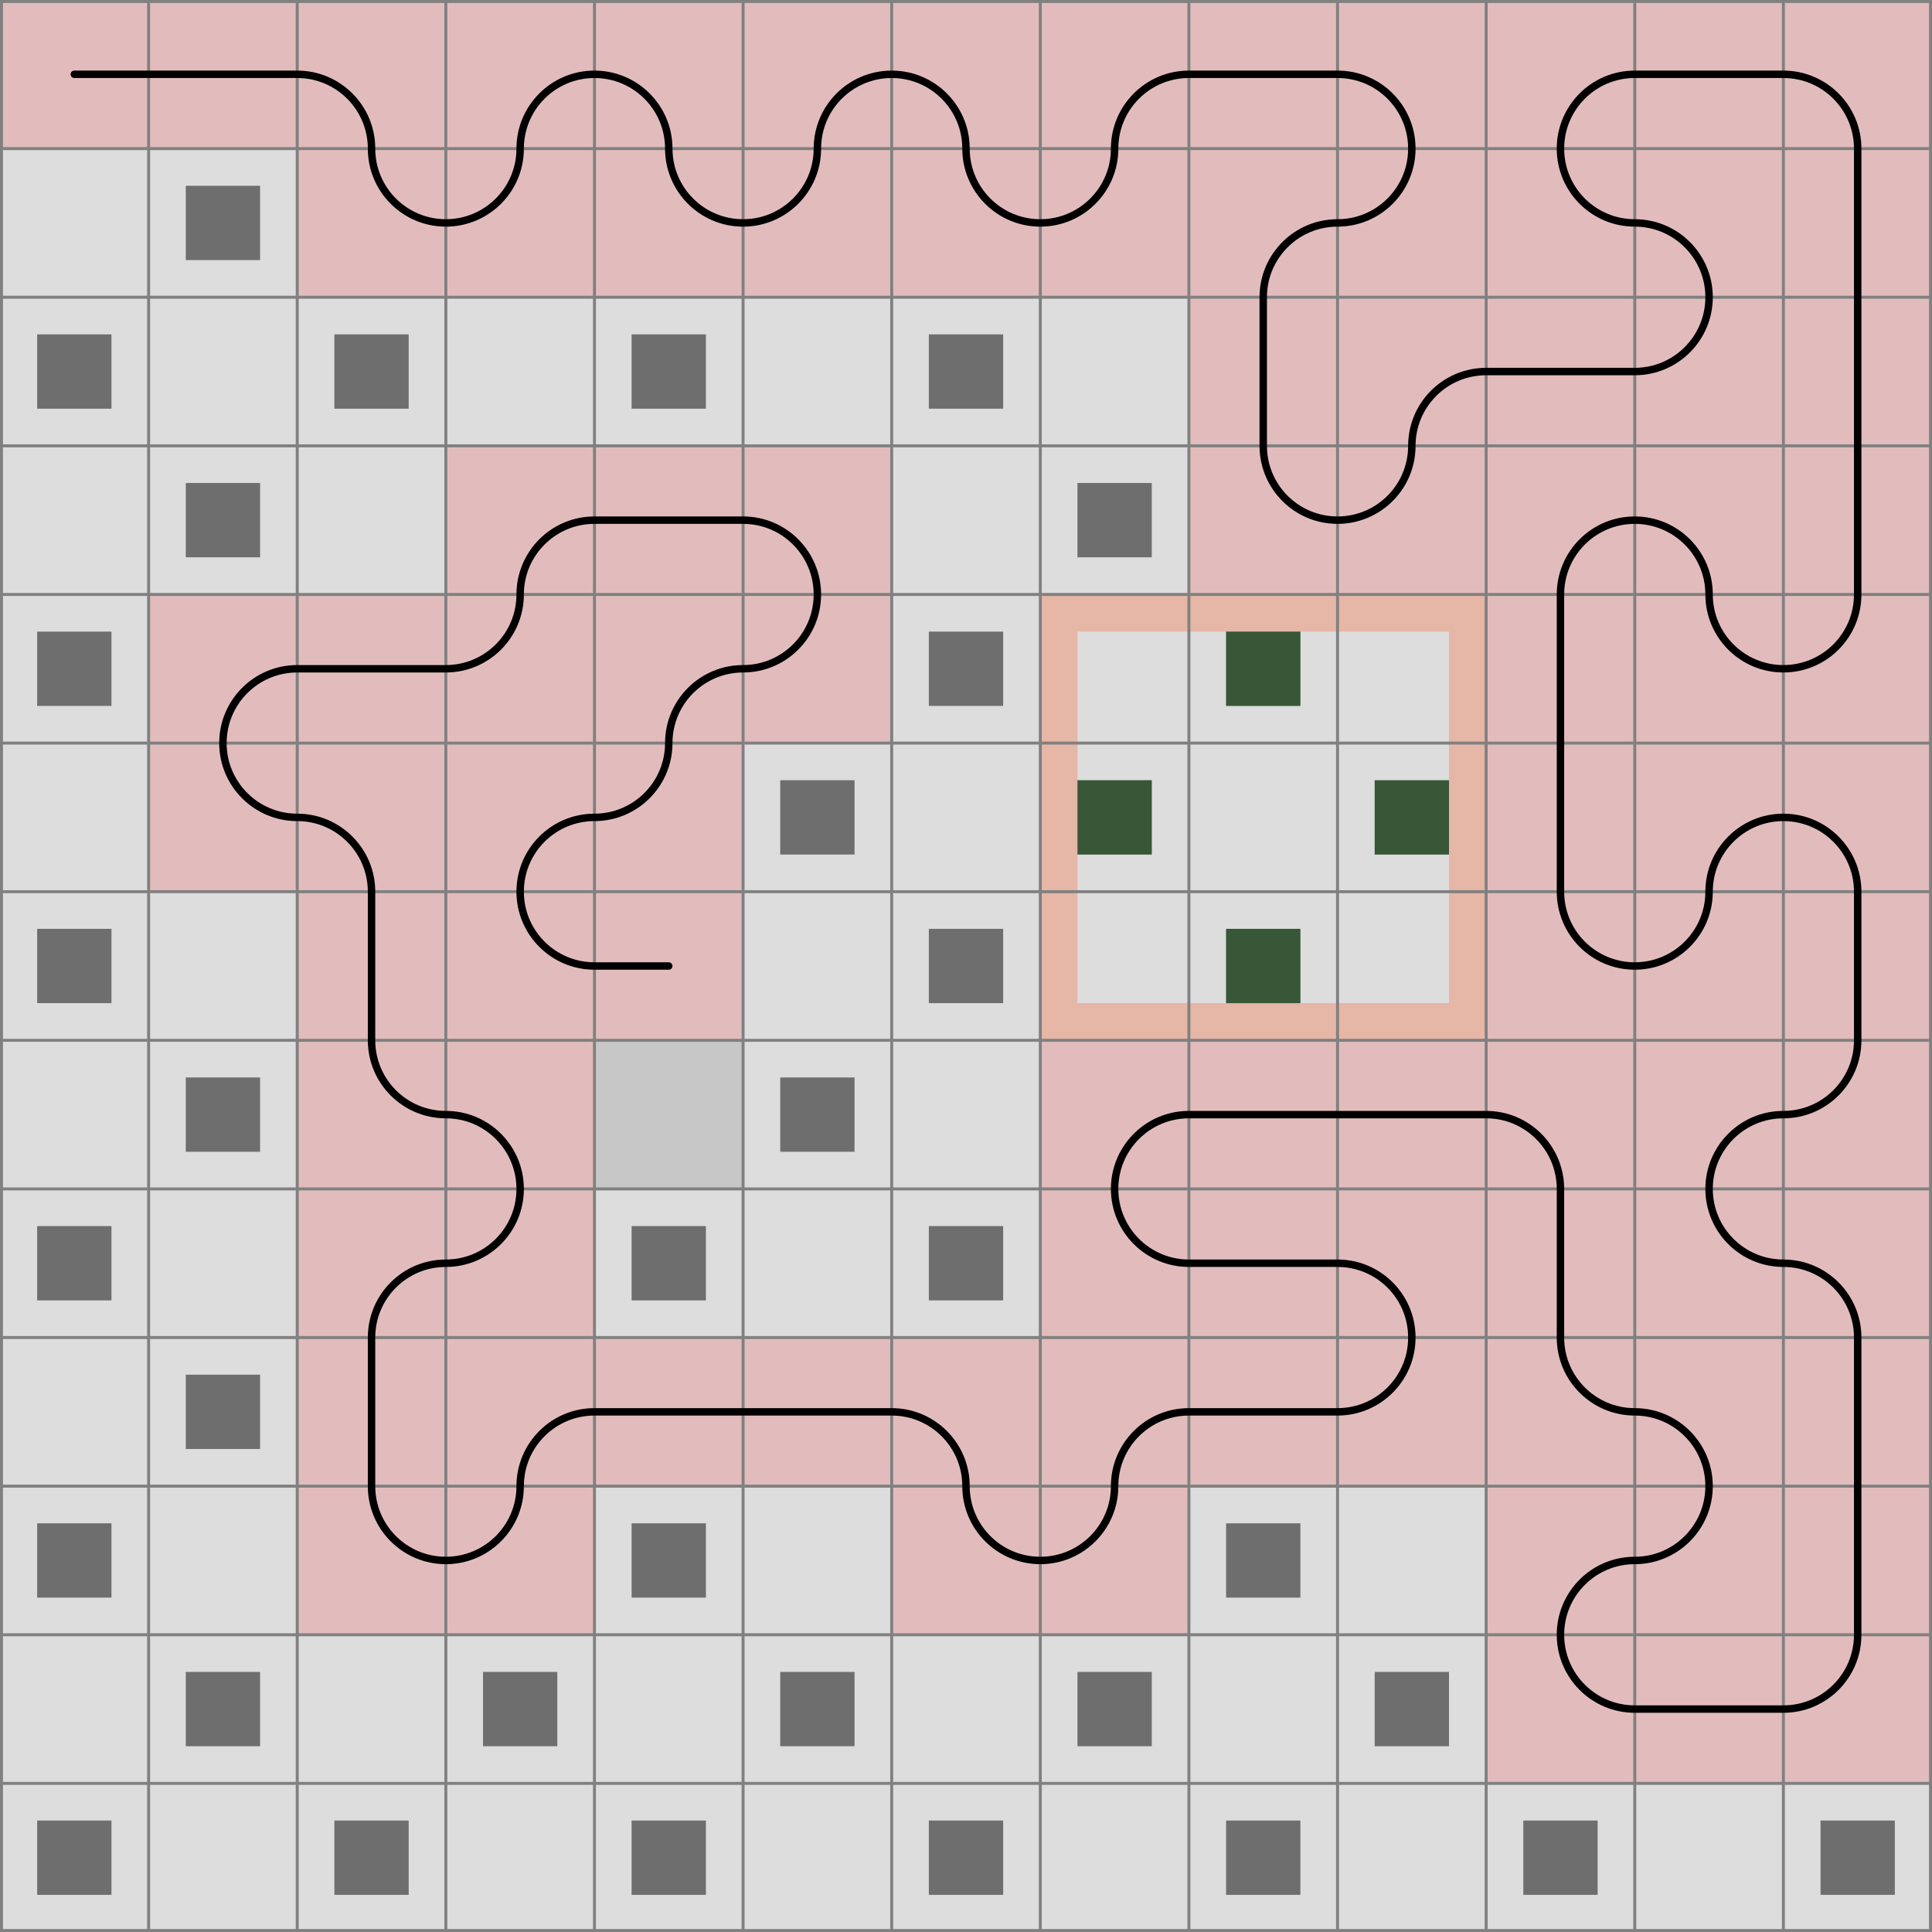
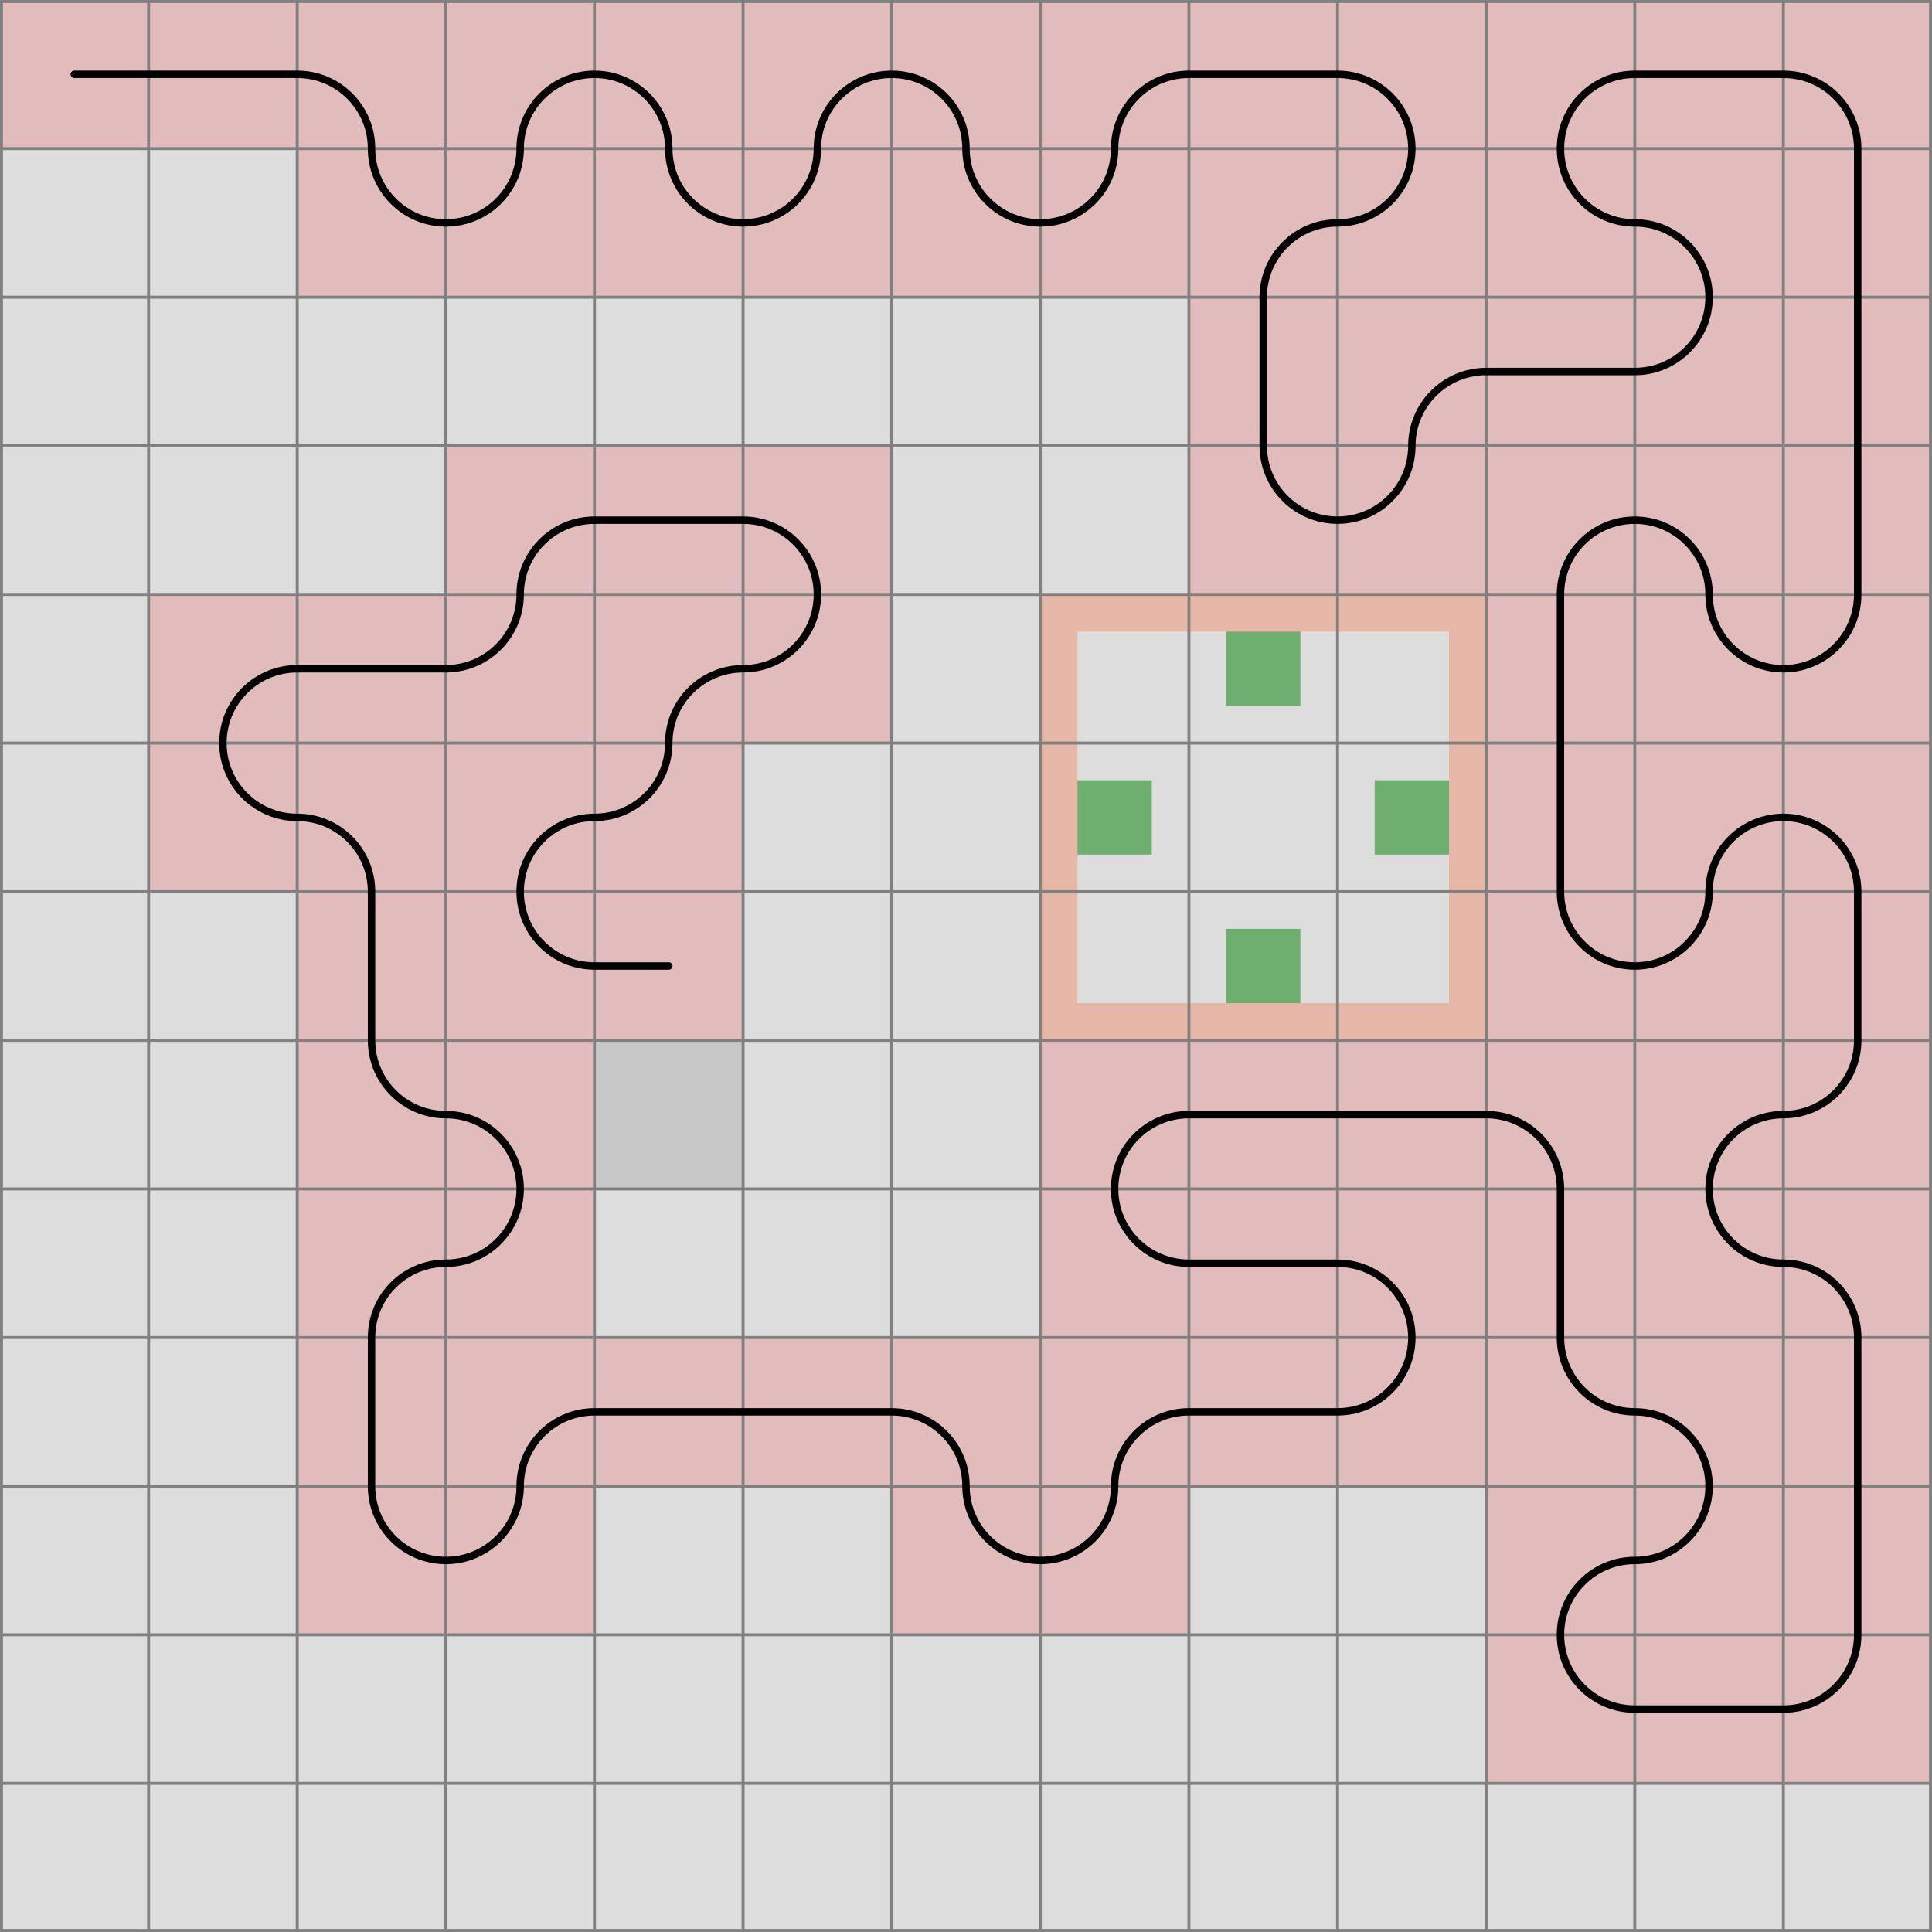
<svg xmlns="http://www.w3.org/2000/svg" viewBox="0 0 13 13">
  <path d="M0,0 h13 v13 h-13 z" fill="#dddddd" />
  <rect x="8.25" y="4.25" width="0.5" height="0.5" fill="#008000" fill-opacity="0.5" />
  <rect x="7.25" y="5.25" width="0.5" height="0.5" fill="#008000" fill-opacity="0.5" />
  <rect x="9.25" y="5.25" width="0.5" height="0.5" fill="#008000" fill-opacity="0.5" />
  <rect x="8.25" y="6.25" width="0.5" height="0.5" fill="#008000" fill-opacity="0.5" />
-   <rect x="0.25" y="0.25" width="0.5" height="0.5" fill="black" fill-opacity="0.5" />
-   <rect x="0.25" y="2.25" width="0.5" height="0.5" fill="black" fill-opacity="0.5" />
-   <rect x="0.25" y="4.25" width="0.5" height="0.5" fill="black" fill-opacity="0.5" />
-   <rect x="0.25" y="6.25" width="0.5" height="0.5" fill="black" fill-opacity="0.5" />
-   <rect x="0.25" y="8.25" width="0.5" height="0.5" fill="black" fill-opacity="0.5" />
-   <rect x="0.25" y="10.25" width="0.5" height="0.5" fill="black" fill-opacity="0.5" />
-   <rect x="0.25" y="12.25" width="0.5" height="0.5" fill="black" fill-opacity="0.5" />
-   <rect x="1.25" y="1.25" width="0.5" height="0.5" fill="black" fill-opacity="0.5" />
-   <rect x="1.25" y="3.25" width="0.5" height="0.5" fill="black" fill-opacity="0.5" />
-   <rect x="1.25" y="5.25" width="0.5" height="0.5" fill="black" fill-opacity="0.5" />
-   <rect x="1.25" y="7.25" width="0.5" height="0.5" fill="black" fill-opacity="0.5" />
-   <rect x="1.25" y="9.25" width="0.5" height="0.5" fill="black" fill-opacity="0.5" />
-   <rect x="1.25" y="11.25" width="0.5" height="0.5" fill="black" fill-opacity="0.5" />
-   <rect x="2.25" y="0.25" width="0.5" height="0.5" fill="black" fill-opacity="0.5" />
-   <rect x="2.25" y="2.25" width="0.5" height="0.5" fill="black" fill-opacity="0.5" />
-   <rect x="2.25" y="4.25" width="0.5" height="0.5" fill="black" fill-opacity="0.5" />
-   <rect x="2.25" y="6.25" width="0.5" height="0.5" fill="black" fill-opacity="0.5" />
-   <rect x="2.25" y="8.25" width="0.5" height="0.5" fill="black" fill-opacity="0.5" />
-   <rect x="2.25" y="10.25" width="0.5" height="0.5" fill="black" fill-opacity="0.5" />
-   <rect x="2.25" y="12.25" width="0.5" height="0.5" fill="black" fill-opacity="0.5" />
-   <rect x="3.25" y="1.25" width="0.5" height="0.5" fill="black" fill-opacity="0.5" />
-   <rect x="3.25" y="3.25" width="0.5" height="0.5" fill="black" fill-opacity="0.5" />
-   <rect x="3.25" y="5.25" width="0.5" height="0.5" fill="black" fill-opacity="0.5" />
-   <rect x="3.25" y="7.25" width="0.5" height="0.5" fill="black" fill-opacity="0.5" />
-   <rect x="3.25" y="9.25" width="0.5" height="0.5" fill="black" fill-opacity="0.5" />
-   <rect x="3.25" y="11.25" width="0.5" height="0.5" fill="black" fill-opacity="0.5" />
-   <rect x="4.25" y="0.25" width="0.5" height="0.5" fill="black" fill-opacity="0.5" />
-   <rect x="4.25" y="2.25" width="0.5" height="0.5" fill="black" fill-opacity="0.5" />
-   <rect x="4.25" y="4.25" width="0.5" height="0.5" fill="black" fill-opacity="0.5" />
-   <rect x="4.25" y="6.25" width="0.5" height="0.5" fill="black" fill-opacity="0.5" />
-   <rect x="4.25" y="8.25" width="0.5" height="0.5" fill="black" fill-opacity="0.5" />
-   <rect x="4.25" y="10.25" width="0.5" height="0.5" fill="black" fill-opacity="0.5" />
-   <rect x="4.25" y="12.25" width="0.5" height="0.5" fill="black" fill-opacity="0.5" />
-   <rect x="5.25" y="1.25" width="0.5" height="0.5" fill="black" fill-opacity="0.5" />
-   <rect x="5.25" y="3.25" width="0.5" height="0.5" fill="black" fill-opacity="0.5" />
-   <rect x="5.25" y="5.25" width="0.5" height="0.5" fill="black" fill-opacity="0.5" />
-   <rect x="5.25" y="7.25" width="0.5" height="0.5" fill="black" fill-opacity="0.5" />
-   <rect x="5.25" y="9.25" width="0.5" height="0.5" fill="black" fill-opacity="0.5" />
-   <rect x="5.25" y="11.25" width="0.5" height="0.5" fill="black" fill-opacity="0.5" />
-   <rect x="6.25" y="0.25" width="0.5" height="0.5" fill="black" fill-opacity="0.5" />
-   <rect x="6.25" y="2.25" width="0.5" height="0.5" fill="black" fill-opacity="0.5" />
-   <rect x="6.25" y="4.25" width="0.5" height="0.5" fill="black" fill-opacity="0.5" />
-   <rect x="6.25" y="6.25" width="0.5" height="0.5" fill="black" fill-opacity="0.5" />
-   <rect x="6.25" y="8.25" width="0.5" height="0.5" fill="black" fill-opacity="0.5" />
-   <rect x="6.25" y="10.25" width="0.5" height="0.5" fill="black" fill-opacity="0.5" />
-   <rect x="6.25" y="12.25" width="0.5" height="0.5" fill="black" fill-opacity="0.5" />
-   <rect x="7.25" y="1.25" width="0.5" height="0.5" fill="black" fill-opacity="0.5" />
-   <rect x="7.25" y="3.25" width="0.5" height="0.5" fill="black" fill-opacity="0.5" />
-   <rect x="7.25" y="5.25" width="0.5" height="0.5" fill="black" fill-opacity="0.5" />
-   <rect x="7.25" y="7.25" width="0.5" height="0.5" fill="black" fill-opacity="0.5" />
-   <rect x="7.25" y="9.25" width="0.5" height="0.5" fill="black" fill-opacity="0.5" />
-   <rect x="7.25" y="11.25" width="0.5" height="0.5" fill="black" fill-opacity="0.5" />
-   <rect x="8.25" y="0.25" width="0.5" height="0.5" fill="black" fill-opacity="0.5" />
-   <rect x="8.25" y="2.25" width="0.5" height="0.5" fill="black" fill-opacity="0.5" />
-   <rect x="8.25" y="4.25" width="0.5" height="0.5" fill="black" fill-opacity="0.5" />
-   <rect x="8.25" y="6.25" width="0.5" height="0.5" fill="black" fill-opacity="0.5" />
-   <rect x="8.25" y="8.25" width="0.5" height="0.5" fill="black" fill-opacity="0.5" />
-   <rect x="8.25" y="10.25" width="0.5" height="0.5" fill="black" fill-opacity="0.5" />
-   <rect x="8.25" y="12.25" width="0.5" height="0.5" fill="black" fill-opacity="0.5" />
-   <rect x="9.25" y="1.25" width="0.5" height="0.5" fill="black" fill-opacity="0.5" />
-   <rect x="9.25" y="3.25" width="0.5" height="0.5" fill="black" fill-opacity="0.5" />
-   <rect x="9.25" y="5.25" width="0.5" height="0.5" fill="black" fill-opacity="0.5" />
-   <rect x="9.25" y="7.25" width="0.5" height="0.5" fill="black" fill-opacity="0.5" />
-   <rect x="9.25" y="9.25" width="0.5" height="0.5" fill="black" fill-opacity="0.5" />
-   <rect x="9.25" y="11.25" width="0.5" height="0.5" fill="black" fill-opacity="0.5" />
-   <rect x="10.25" y="0.25" width="0.5" height="0.5" fill="black" fill-opacity="0.5" />
-   <rect x="10.25" y="2.25" width="0.5" height="0.5" fill="black" fill-opacity="0.5" />
-   <rect x="10.25" y="4.25" width="0.5" height="0.5" fill="black" fill-opacity="0.5" />
-   <rect x="10.25" y="6.25" width="0.5" height="0.5" fill="black" fill-opacity="0.5" />
-   <rect x="10.25" y="8.25" width="0.5" height="0.5" fill="black" fill-opacity="0.5" />
-   <rect x="10.25" y="10.25" width="0.5" height="0.5" fill="black" fill-opacity="0.5" />
-   <rect x="10.25" y="12.25" width="0.5" height="0.5" fill="black" fill-opacity="0.5" />
-   <rect x="11.25" y="1.25" width="0.5" height="0.5" fill="black" fill-opacity="0.5" />
-   <rect x="11.25" y="3.25" width="0.5" height="0.5" fill="black" fill-opacity="0.5" />
-   <rect x="11.25" y="5.25" width="0.5" height="0.5" fill="black" fill-opacity="0.5" />
-   <rect x="11.25" y="7.25" width="0.5" height="0.5" fill="black" fill-opacity="0.5" />
-   <rect x="11.25" y="9.25" width="0.5" height="0.5" fill="black" fill-opacity="0.5" />
-   <rect x="11.25" y="11.25" width="0.5" height="0.5" fill="black" fill-opacity="0.5" />
-   <rect x="12.25" y="0.25" width="0.5" height="0.5" fill="black" fill-opacity="0.5" />
-   <rect x="12.25" y="2.25" width="0.5" height="0.5" fill="black" fill-opacity="0.5" />
-   <rect x="12.25" y="4.25" width="0.5" height="0.5" fill="black" fill-opacity="0.5" />
-   <rect x="12.25" y="6.25" width="0.5" height="0.5" fill="black" fill-opacity="0.5" />
-   <rect x="12.25" y="8.25" width="0.5" height="0.5" fill="black" fill-opacity="0.5" />
-   <rect x="12.25" y="10.25" width="0.5" height="0.5" fill="black" fill-opacity="0.5" />
-   <rect x="12.25" y="12.25" width="0.5" height="0.5" fill="black" fill-opacity="0.5" />
  <rect width="1" height="1" x="0" y="0" fill="#e2bcbc" fill-opacity="1" />
  <rect width="1" height="1" x="1" y="0" fill="#e2bcbc" fill-opacity="1" />
  <rect width="1" height="1" x="2" y="0" fill="#e2bcbc" fill-opacity="1" />
  <rect width="1" height="1" x="2" y="1" fill="#e2bcbc" fill-opacity="1" />
  <rect width="1" height="1" x="3" y="1" fill="#e2bcbc" fill-opacity="1" />
  <rect width="1" height="1" x="3" y="0" fill="#e2bcbc" fill-opacity="1" />
  <rect width="1" height="1" x="4" y="0" fill="#e2bcbc" fill-opacity="1" />
  <rect width="1" height="1" x="4" y="1" fill="#e2bcbc" fill-opacity="1" />
  <rect width="1" height="1" x="5" y="1" fill="#e2bcbc" fill-opacity="1" />
  <rect width="1" height="1" x="5" y="0" fill="#e2bcbc" fill-opacity="1" />
  <rect width="1" height="1" x="6" y="0" fill="#e2bcbc" fill-opacity="1" />
  <rect width="1" height="1" x="6" y="1" fill="#e2bcbc" fill-opacity="1" />
  <rect width="1" height="1" x="7" y="1" fill="#e2bcbc" fill-opacity="1" />
  <rect width="1" height="1" x="7" y="0" fill="#e2bcbc" fill-opacity="1" />
  <rect width="1" height="1" x="8" y="0" fill="#e2bcbc" fill-opacity="1" />
  <rect width="1" height="1" x="9" y="0" fill="#e2bcbc" fill-opacity="1" />
  <rect width="1" height="1" x="9" y="1" fill="#e2bcbc" fill-opacity="1" />
  <rect width="1" height="1" x="8" y="1" fill="#e2bcbc" fill-opacity="1" />
  <rect width="1" height="1" x="8" y="2" fill="#e2bcbc" fill-opacity="1" />
  <rect width="1" height="1" x="8" y="3" fill="#e2bcbc" fill-opacity="1" />
  <rect width="1" height="1" x="9" y="3" fill="#e2bcbc" fill-opacity="1" />
  <rect width="1" height="1" x="9" y="2" fill="#e2bcbc" fill-opacity="1" />
  <rect width="1" height="1" x="10" y="2" fill="#e2bcbc" fill-opacity="1" />
  <rect width="1" height="1" x="11" y="2" fill="#e2bcbc" fill-opacity="1" />
  <rect width="1" height="1" x="11" y="1" fill="#e2bcbc" fill-opacity="1" />
  <rect width="1" height="1" x="10" y="1" fill="#e2bcbc" fill-opacity="1" />
  <rect width="1" height="1" x="10" y="0" fill="#e2bcbc" fill-opacity="1" />
  <rect width="1" height="1" x="11" y="0" fill="#e2bcbc" fill-opacity="1" />
  <rect width="1" height="1" x="12" y="0" fill="#e2bcbc" fill-opacity="1" />
  <rect width="1" height="1" x="12" y="1" fill="#e2bcbc" fill-opacity="1" />
  <rect width="1" height="1" x="12" y="2" fill="#e2bcbc" fill-opacity="1" />
  <rect width="1" height="1" x="12" y="3" fill="#e2bcbc" fill-opacity="1" />
  <rect width="1" height="1" x="12" y="4" fill="#e2bcbc" fill-opacity="1" />
  <rect width="1" height="1" x="11" y="4" fill="#e2bcbc" fill-opacity="1" />
  <rect width="1" height="1" x="11" y="3" fill="#e2bcbc" fill-opacity="1" />
  <rect width="1" height="1" x="10" y="3" fill="#e2bcbc" fill-opacity="1" />
  <rect width="1" height="1" x="10" y="4" fill="#e2bcbc" fill-opacity="1" />
  <rect width="1" height="1" x="10" y="5" fill="#e2bcbc" fill-opacity="1" />
  <rect width="1" height="1" x="10" y="6" fill="#e2bcbc" fill-opacity="1" />
  <rect width="1" height="1" x="11" y="6" fill="#e2bcbc" fill-opacity="1" />
  <rect width="1" height="1" x="11" y="5" fill="#e2bcbc" fill-opacity="1" />
  <rect width="1" height="1" x="12" y="5" fill="#e2bcbc" fill-opacity="1" />
  <rect width="1" height="1" x="12" y="6" fill="#e2bcbc" fill-opacity="1" />
  <rect width="1" height="1" x="12" y="7" fill="#e2bcbc" fill-opacity="1" />
  <rect width="1" height="1" x="11" y="7" fill="#e2bcbc" fill-opacity="1" />
  <rect width="1" height="1" x="11" y="8" fill="#e2bcbc" fill-opacity="1" />
  <rect width="1" height="1" x="12" y="8" fill="#e2bcbc" fill-opacity="1" />
  <rect width="1" height="1" x="12" y="9" fill="#e2bcbc" fill-opacity="1" />
  <rect width="1" height="1" x="12" y="10" fill="#e2bcbc" fill-opacity="1" />
  <rect width="1" height="1" x="12" y="11" fill="#e2bcbc" fill-opacity="1" />
  <rect width="1" height="1" x="11" y="11" fill="#e2bcbc" fill-opacity="1" />
  <rect width="1" height="1" x="10" y="11" fill="#e2bcbc" fill-opacity="1" />
  <rect width="1" height="1" x="10" y="10" fill="#e2bcbc" fill-opacity="1" />
  <rect width="1" height="1" x="11" y="10" fill="#e2bcbc" fill-opacity="1" />
  <rect width="1" height="1" x="11" y="9" fill="#e2bcbc" fill-opacity="1" />
  <rect width="1" height="1" x="10" y="9" fill="#e2bcbc" fill-opacity="1" />
  <rect width="1" height="1" x="10" y="8" fill="#e2bcbc" fill-opacity="1" />
  <rect width="1" height="1" x="10" y="7" fill="#e2bcbc" fill-opacity="1" />
  <rect width="1" height="1" x="9" y="7" fill="#e2bcbc" fill-opacity="1" />
  <rect width="1" height="1" x="8" y="7" fill="#e2bcbc" fill-opacity="1" />
  <rect width="1" height="1" x="7" y="7" fill="#e2bcbc" fill-opacity="1" />
  <rect width="1" height="1" x="7" y="8" fill="#e2bcbc" fill-opacity="1" />
  <rect width="1" height="1" x="8" y="8" fill="#e2bcbc" fill-opacity="1" />
  <rect width="1" height="1" x="9" y="8" fill="#e2bcbc" fill-opacity="1" />
  <rect width="1" height="1" x="9" y="9" fill="#e2bcbc" fill-opacity="1" />
  <rect width="1" height="1" x="8" y="9" fill="#e2bcbc" fill-opacity="1" />
  <rect width="1" height="1" x="7" y="9" fill="#e2bcbc" fill-opacity="1" />
  <rect width="1" height="1" x="7" y="10" fill="#e2bcbc" fill-opacity="1" />
  <rect width="1" height="1" x="6" y="10" fill="#e2bcbc" fill-opacity="1" />
  <rect width="1" height="1" x="6" y="9" fill="#e2bcbc" fill-opacity="1" />
  <rect width="1" height="1" x="5" y="9" fill="#e2bcbc" fill-opacity="1" />
  <rect width="1" height="1" x="4" y="9" fill="#e2bcbc" fill-opacity="1" />
  <rect width="1" height="1" x="3" y="9" fill="#e2bcbc" fill-opacity="1" />
  <rect width="1" height="1" x="3" y="10" fill="#e2bcbc" fill-opacity="1" />
  <rect width="1" height="1" x="2" y="10" fill="#e2bcbc" fill-opacity="1" />
  <rect width="1" height="1" x="2" y="9" fill="#e2bcbc" fill-opacity="1" />
  <rect width="1" height="1" x="2" y="8" fill="#e2bcbc" fill-opacity="1" />
  <rect width="1" height="1" x="3" y="8" fill="#e2bcbc" fill-opacity="1" />
  <rect width="1" height="1" x="3" y="7" fill="#e2bcbc" fill-opacity="1" />
  <rect width="1" height="1" x="2" y="7" fill="#e2bcbc" fill-opacity="1" />
  <rect width="1" height="1" x="2" y="6" fill="#e2bcbc" fill-opacity="1" />
  <rect width="1" height="1" x="2" y="5" fill="#e2bcbc" fill-opacity="1" />
  <rect width="1" height="1" x="1" y="5" fill="#e2bcbc" fill-opacity="1" />
  <rect width="1" height="1" x="1" y="4" fill="#e2bcbc" fill-opacity="1" />
  <rect width="1" height="1" x="2" y="4" fill="#e2bcbc" fill-opacity="1" />
  <rect width="1" height="1" x="3" y="4" fill="#e2bcbc" fill-opacity="1" />
  <rect width="1" height="1" x="3" y="3" fill="#e2bcbc" fill-opacity="1" />
  <rect width="1" height="1" x="4" y="3" fill="#e2bcbc" fill-opacity="1" />
  <rect width="1" height="1" x="5" y="3" fill="#e2bcbc" fill-opacity="1" />
  <rect width="1" height="1" x="5" y="4" fill="#e2bcbc" fill-opacity="1" />
  <rect width="1" height="1" x="4" y="4" fill="#e2bcbc" fill-opacity="1" />
  <rect width="1" height="1" x="4" y="5" fill="#e2bcbc" fill-opacity="1" />
  <rect width="1" height="1" x="3" y="5" fill="#e2bcbc" fill-opacity="1" />
  <rect width="1" height="1" x="3" y="6" fill="#e2bcbc" fill-opacity="1" />
  <rect width="1" height="1" x="4" y="6" fill="#e2bcbc" fill-opacity="1" />
  <rect width="1" height="1" x="4" y="7" fill="#000000" fill-opacity="0.1" />
  <rect width="0.25" height="1" x="7" y="5" fill="#FF4000" fill-opacity="0.25" />
  <path d="M 7 7 v -1 h 0.25 v 0.75 h 0.75 v 0.25 z" fill="#FF4000" fill-opacity="0.25" />
  <rect width="1" height="0.25" x="8" y="6.75" fill="#FF4000" fill-opacity="0.25" />
  <path d="M 10 7 h -1 v -0.25 h 0.75 v -0.75 h 0.25 z" fill="#FF4000" fill-opacity="0.25" />
  <rect width="0.25" height="1" x="9.75" y="5" fill="#FF4000" fill-opacity="0.25" />
  <path d="M 10 4 v 1 h -0.25 v -0.75 h -0.75 v -0.25 z" fill="#FF4000" fill-opacity="0.25" />
  <rect width="1" height="0.25" x="8" y="4" fill="#FF4000" fill-opacity="0.25" />
  <path d="M 7 4 h 1 v 0.25 h -0.75 v 0.75 h -0.25 z" fill="#FF4000" fill-opacity="0.25" />
  <path fill="transparent" stroke="gray" stroke-width="0.02" d="M 0.01 0 v 13" />
  <path fill="transparent" stroke="gray" stroke-width="0.02" d="M 0 0.01 h 13" />
  <path fill="transparent" stroke="gray" stroke-width="0.02" d="M 1 0 v 13" />
  <path fill="transparent" stroke="gray" stroke-width="0.02" d="M 0 1 h 13" />
  <path fill="transparent" stroke="gray" stroke-width="0.02" d="M 2 0 v 13" />
  <path fill="transparent" stroke="gray" stroke-width="0.02" d="M 0 2 h 13" />
  <path fill="transparent" stroke="gray" stroke-width="0.02" d="M 3 0 v 13" />
  <path fill="transparent" stroke="gray" stroke-width="0.02" d="M 0 3 h 13" />
  <path fill="transparent" stroke="gray" stroke-width="0.02" d="M 4 0 v 13" />
  <path fill="transparent" stroke="gray" stroke-width="0.02" d="M 0 4 h 13" />
  <path fill="transparent" stroke="gray" stroke-width="0.02" d="M 5 0 v 13" />
  <path fill="transparent" stroke="gray" stroke-width="0.02" d="M 0 5 h 13" />
  <path fill="transparent" stroke="gray" stroke-width="0.02" d="M 6 0 v 13" />
  <path fill="transparent" stroke="gray" stroke-width="0.02" d="M 0 6 h 13" />
  <path fill="transparent" stroke="gray" stroke-width="0.02" d="M 7 0 v 13" />
  <path fill="transparent" stroke="gray" stroke-width="0.02" d="M 0 7 h 13" />
  <path fill="transparent" stroke="gray" stroke-width="0.02" d="M 8 0 v 13" />
  <path fill="transparent" stroke="gray" stroke-width="0.02" d="M 0 8 h 13" />
  <path fill="transparent" stroke="gray" stroke-width="0.02" d="M 9 0 v 13" />
  <path fill="transparent" stroke="gray" stroke-width="0.02" d="M 0 9 h 13" />
  <path fill="transparent" stroke="gray" stroke-width="0.02" d="M 10 0 v 13" />
  <path fill="transparent" stroke="gray" stroke-width="0.02" d="M 0 10 h 13" />
  <path fill="transparent" stroke="gray" stroke-width="0.02" d="M 11 0 v 13" />
  <path fill="transparent" stroke="gray" stroke-width="0.02" d="M 0 11 h 13" />
  <path fill="transparent" stroke="gray" stroke-width="0.02" d="M 12 0 v 13" />
  <path fill="transparent" stroke="gray" stroke-width="0.02" d="M 0 12 h 13" />
  <path fill="transparent" stroke="gray" stroke-width="0.02" d="M 12.99 0 v 13" />
  <path fill="transparent" stroke="gray" stroke-width="0.02" d="M 0 12.99 h 13" />
  <path d="M 0.5 0.5 L 1 0.5 L 2 0.5 A 0.5 0.5 0 0 1 2.5 1 A 0.5 0.5 0 0 0 3 1.5 A 0.5 0.5 0 0 0 3.5 1 A 0.5 0.5 0 0 1 4 0.5 A 0.5 0.5 0 0 1 4.5 1 A 0.5 0.5 0 0 0 5 1.5 A 0.5 0.5 0 0 0 5.5 1 A 0.5 0.5 0 0 1 6 0.5 A 0.5 0.5 0 0 1 6.5 1 A 0.5 0.5 0 0 0 7 1.5 A 0.5 0.5 0 0 0 7.5 1 A 0.5 0.5 0 0 1 8 0.5 L 9 0.5 A 0.5 0.5 0 0 1 9.5 1 A 0.5 0.5 0 0 1 9 1.5 A 0.5 0.5 0 0 0 8.5 2 L 8.5 3 A 0.5 0.5 0 0 0 9 3.5 A 0.5 0.5 0 0 0 9.5 3 A 0.5 0.5 0 0 1 10 2.5 L 11 2.5 A 0.5 0.5 0 0 0 11.5 2 A 0.5 0.5 0 0 0 11 1.5 A 0.5 0.5 0 0 1 10.5 1 A 0.5 0.5 0 0 1 11 0.5 L 12 0.5 A 0.5 0.5 0 0 1 12.5 1 L 12.5 2 L 12.5 3 L 12.5 4 A 0.5 0.5 0 0 1 12 4.5 A 0.5 0.5 0 0 1 11.5 4 A 0.5 0.5 0 0 0 11 3.5 A 0.5 0.5 0 0 0 10.5 4 L 10.5 5 L 10.5 6 A 0.5 0.5 0 0 0 11 6.5 A 0.5 0.5 0 0 0 11.5 6 A 0.5 0.5 0 0 1 12 5.5 A 0.5 0.5 0 0 1 12.5 6 L 12.5 7 A 0.5 0.5 0 0 1 12 7.5 A 0.5 0.5 0 0 0 11.5 8 A 0.5 0.5 0 0 0 12 8.5 A 0.5 0.5 0 0 1 12.5 9 L 12.5 10 L 12.5 11 A 0.5 0.5 0 0 1 12 11.5 L 11 11.5 A 0.5 0.5 0 0 1 10.5 11 A 0.5 0.5 0 0 1 11 10.5 A 0.5 0.5 0 0 0 11.5 10 A 0.5 0.5 0 0 0 11 9.5 A 0.5 0.5 0 0 1 10.5 9 L 10.5 8 A 0.5 0.5 0 0 0 10 7.5 L 9 7.5 L 8 7.5 A 0.5 0.5 0 0 0 7.5 8 A 0.5 0.5 0 0 0 8 8.5 L 9 8.5 A 0.5 0.5 0 0 1 9.5 9 A 0.5 0.5 0 0 1 9 9.5 L 8 9.5 A 0.5 0.5 0 0 0 7.5 10 A 0.5 0.5 0 0 1 7 10.5 A 0.5 0.5 0 0 1 6.5 10 A 0.5 0.5 0 0 0 6 9.5 L 5 9.5 L 4 9.5 A 0.5 0.5 0 0 0 3.5 10 A 0.5 0.5 0 0 1 3 10.5 A 0.5 0.5 0 0 1 2.5 10 L 2.5 9 A 0.5 0.5 0 0 1 3 8.5 A 0.5 0.5 0 0 0 3.5 8 A 0.5 0.5 0 0 0 3 7.5 A 0.5 0.5 0 0 1 2.5 7 L 2.5 6 A 0.5 0.5 0 0 0 2 5.5 A 0.5 0.5 0 0 1 1.5 5 A 0.5 0.5 0 0 1 2 4.5 L 3 4.5 A 0.5 0.5 0 0 0 3.5 4 A 0.5 0.5 0 0 1 4 3.5 L 5 3.5 A 0.5 0.5 0 0 1 5.5 4 A 0.5 0.5 0 0 1 5 4.5 A 0.5 0.5 0 0 0 4.5 5 A 0.5 0.5 0 0 1 4 5.5 A 0.5 0.5 0 0 0 3.5 6 A 0.5 0.5 0 0 0 4 6.5 L 4.5 6.5" fill="white" fill-opacity="0" stroke="black" stroke-width="0.05" stroke-linecap="round" />
</svg>
